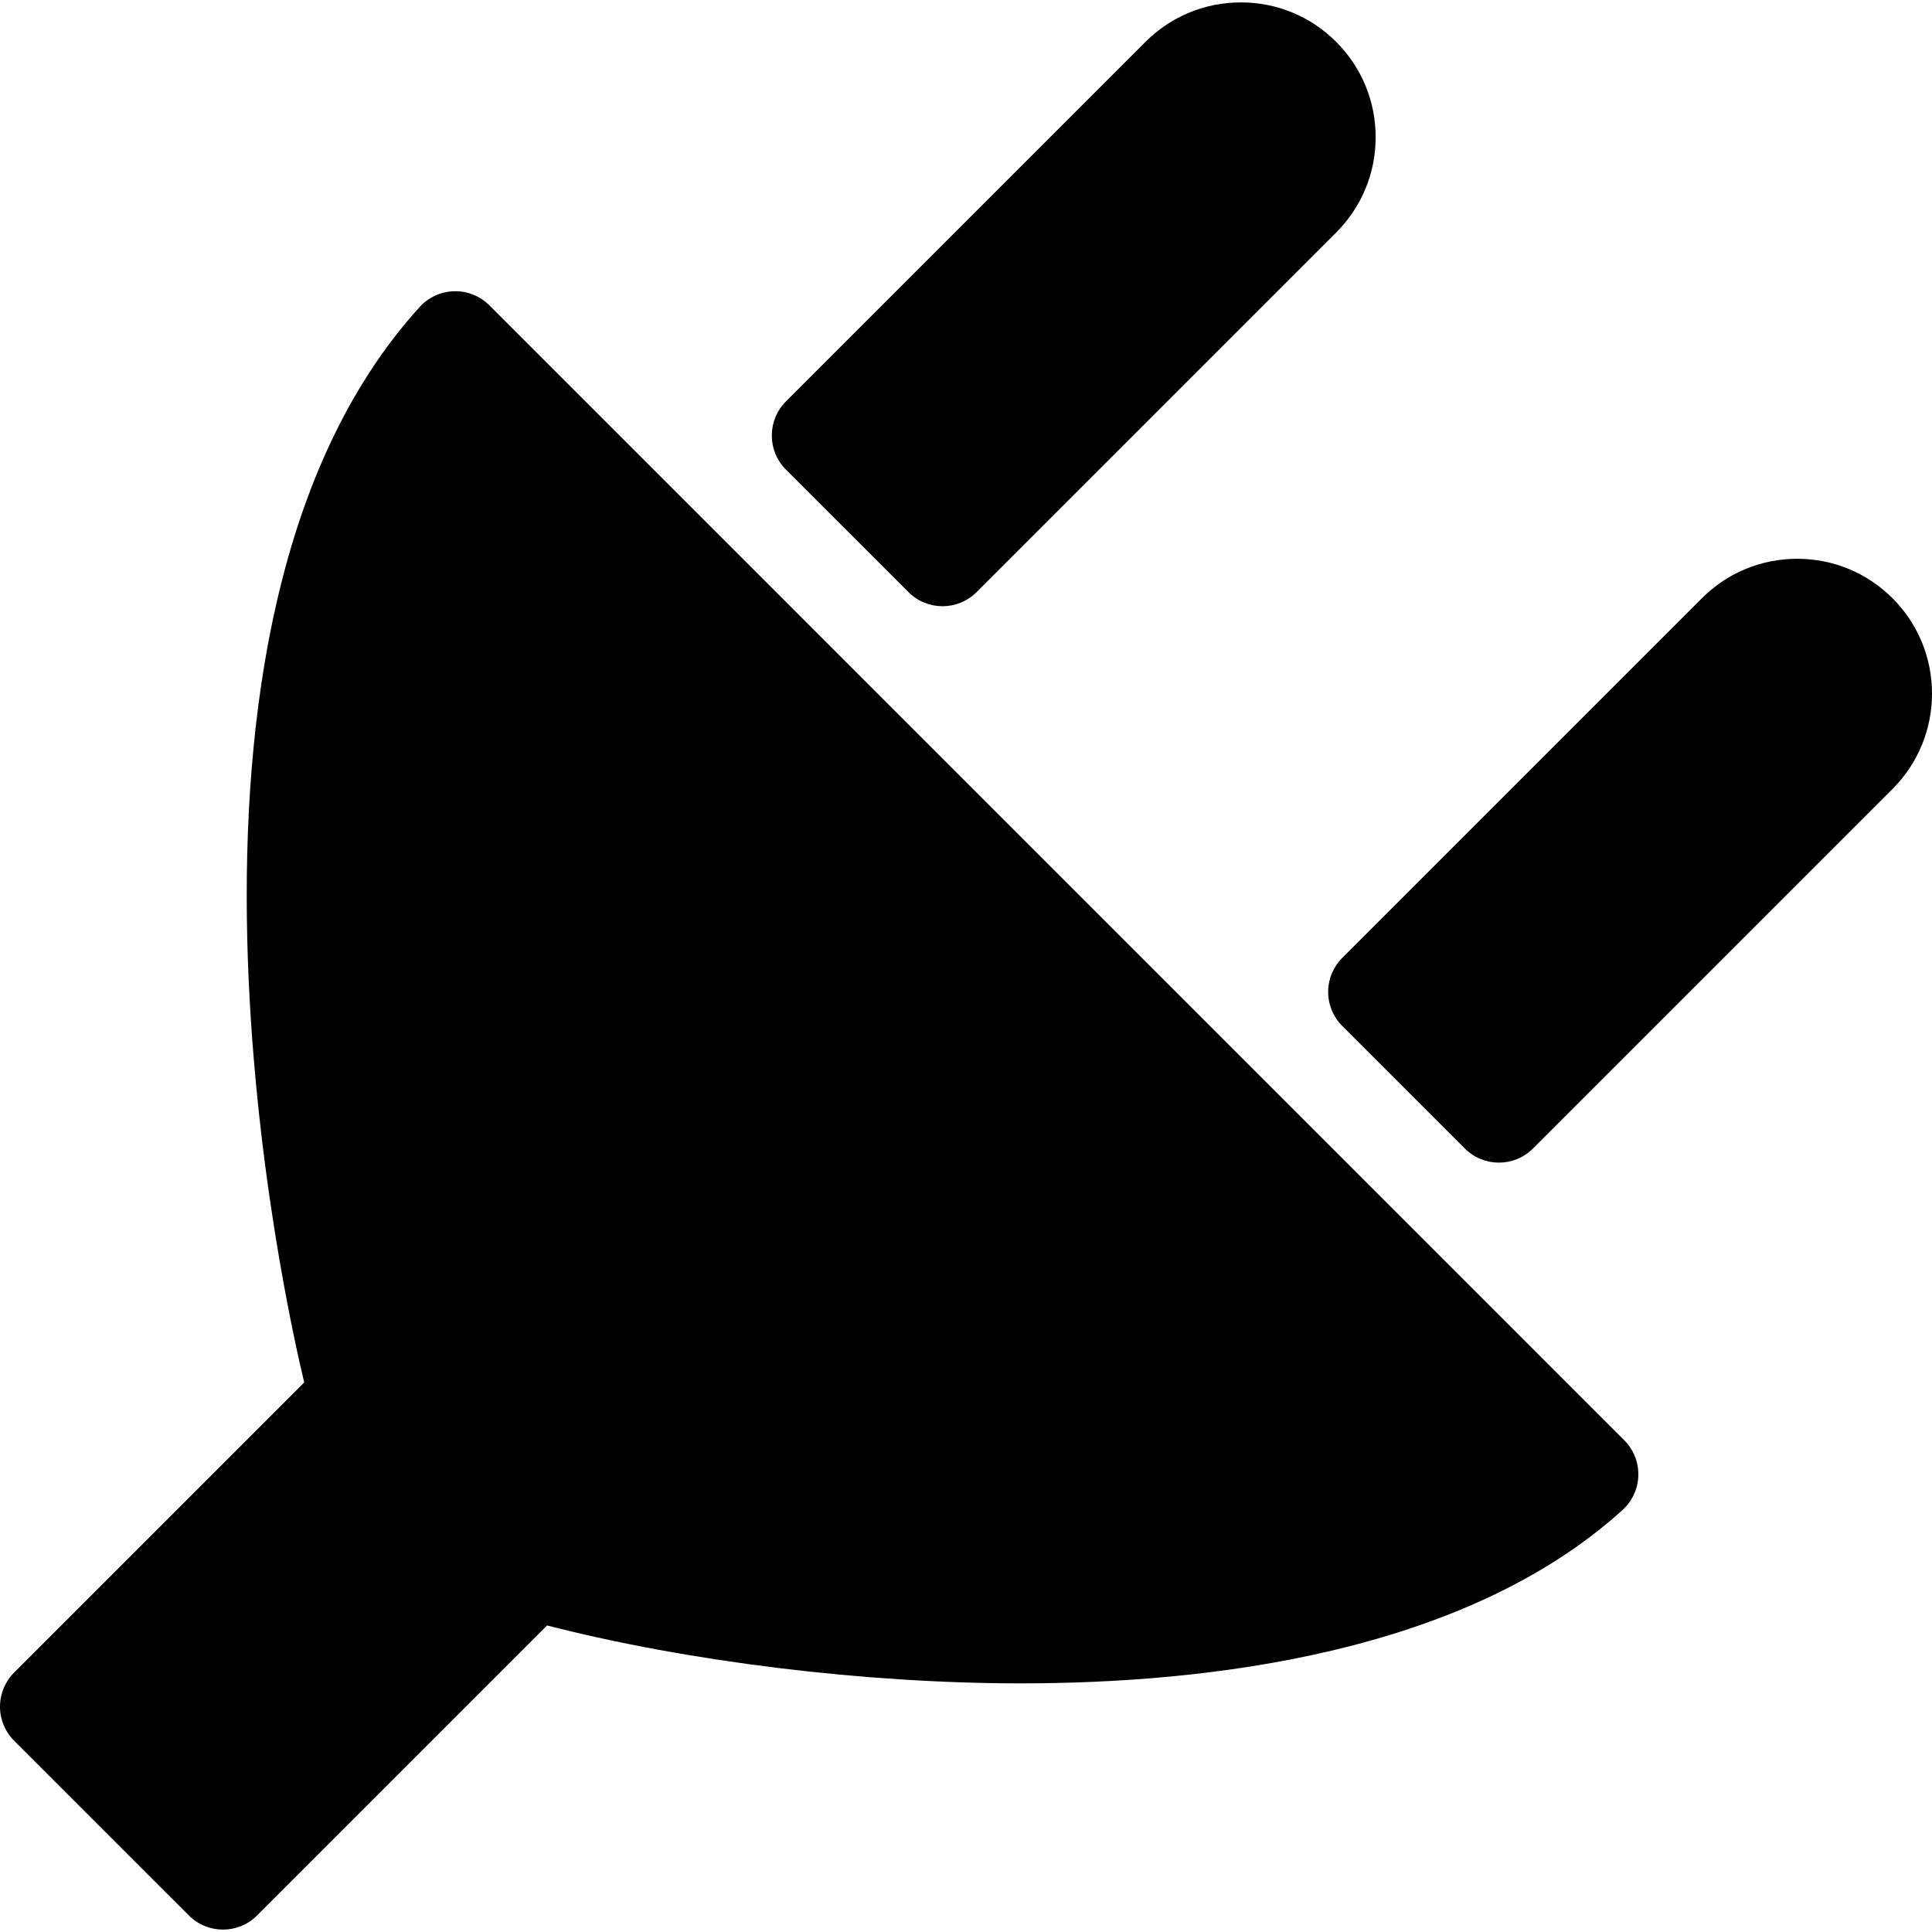
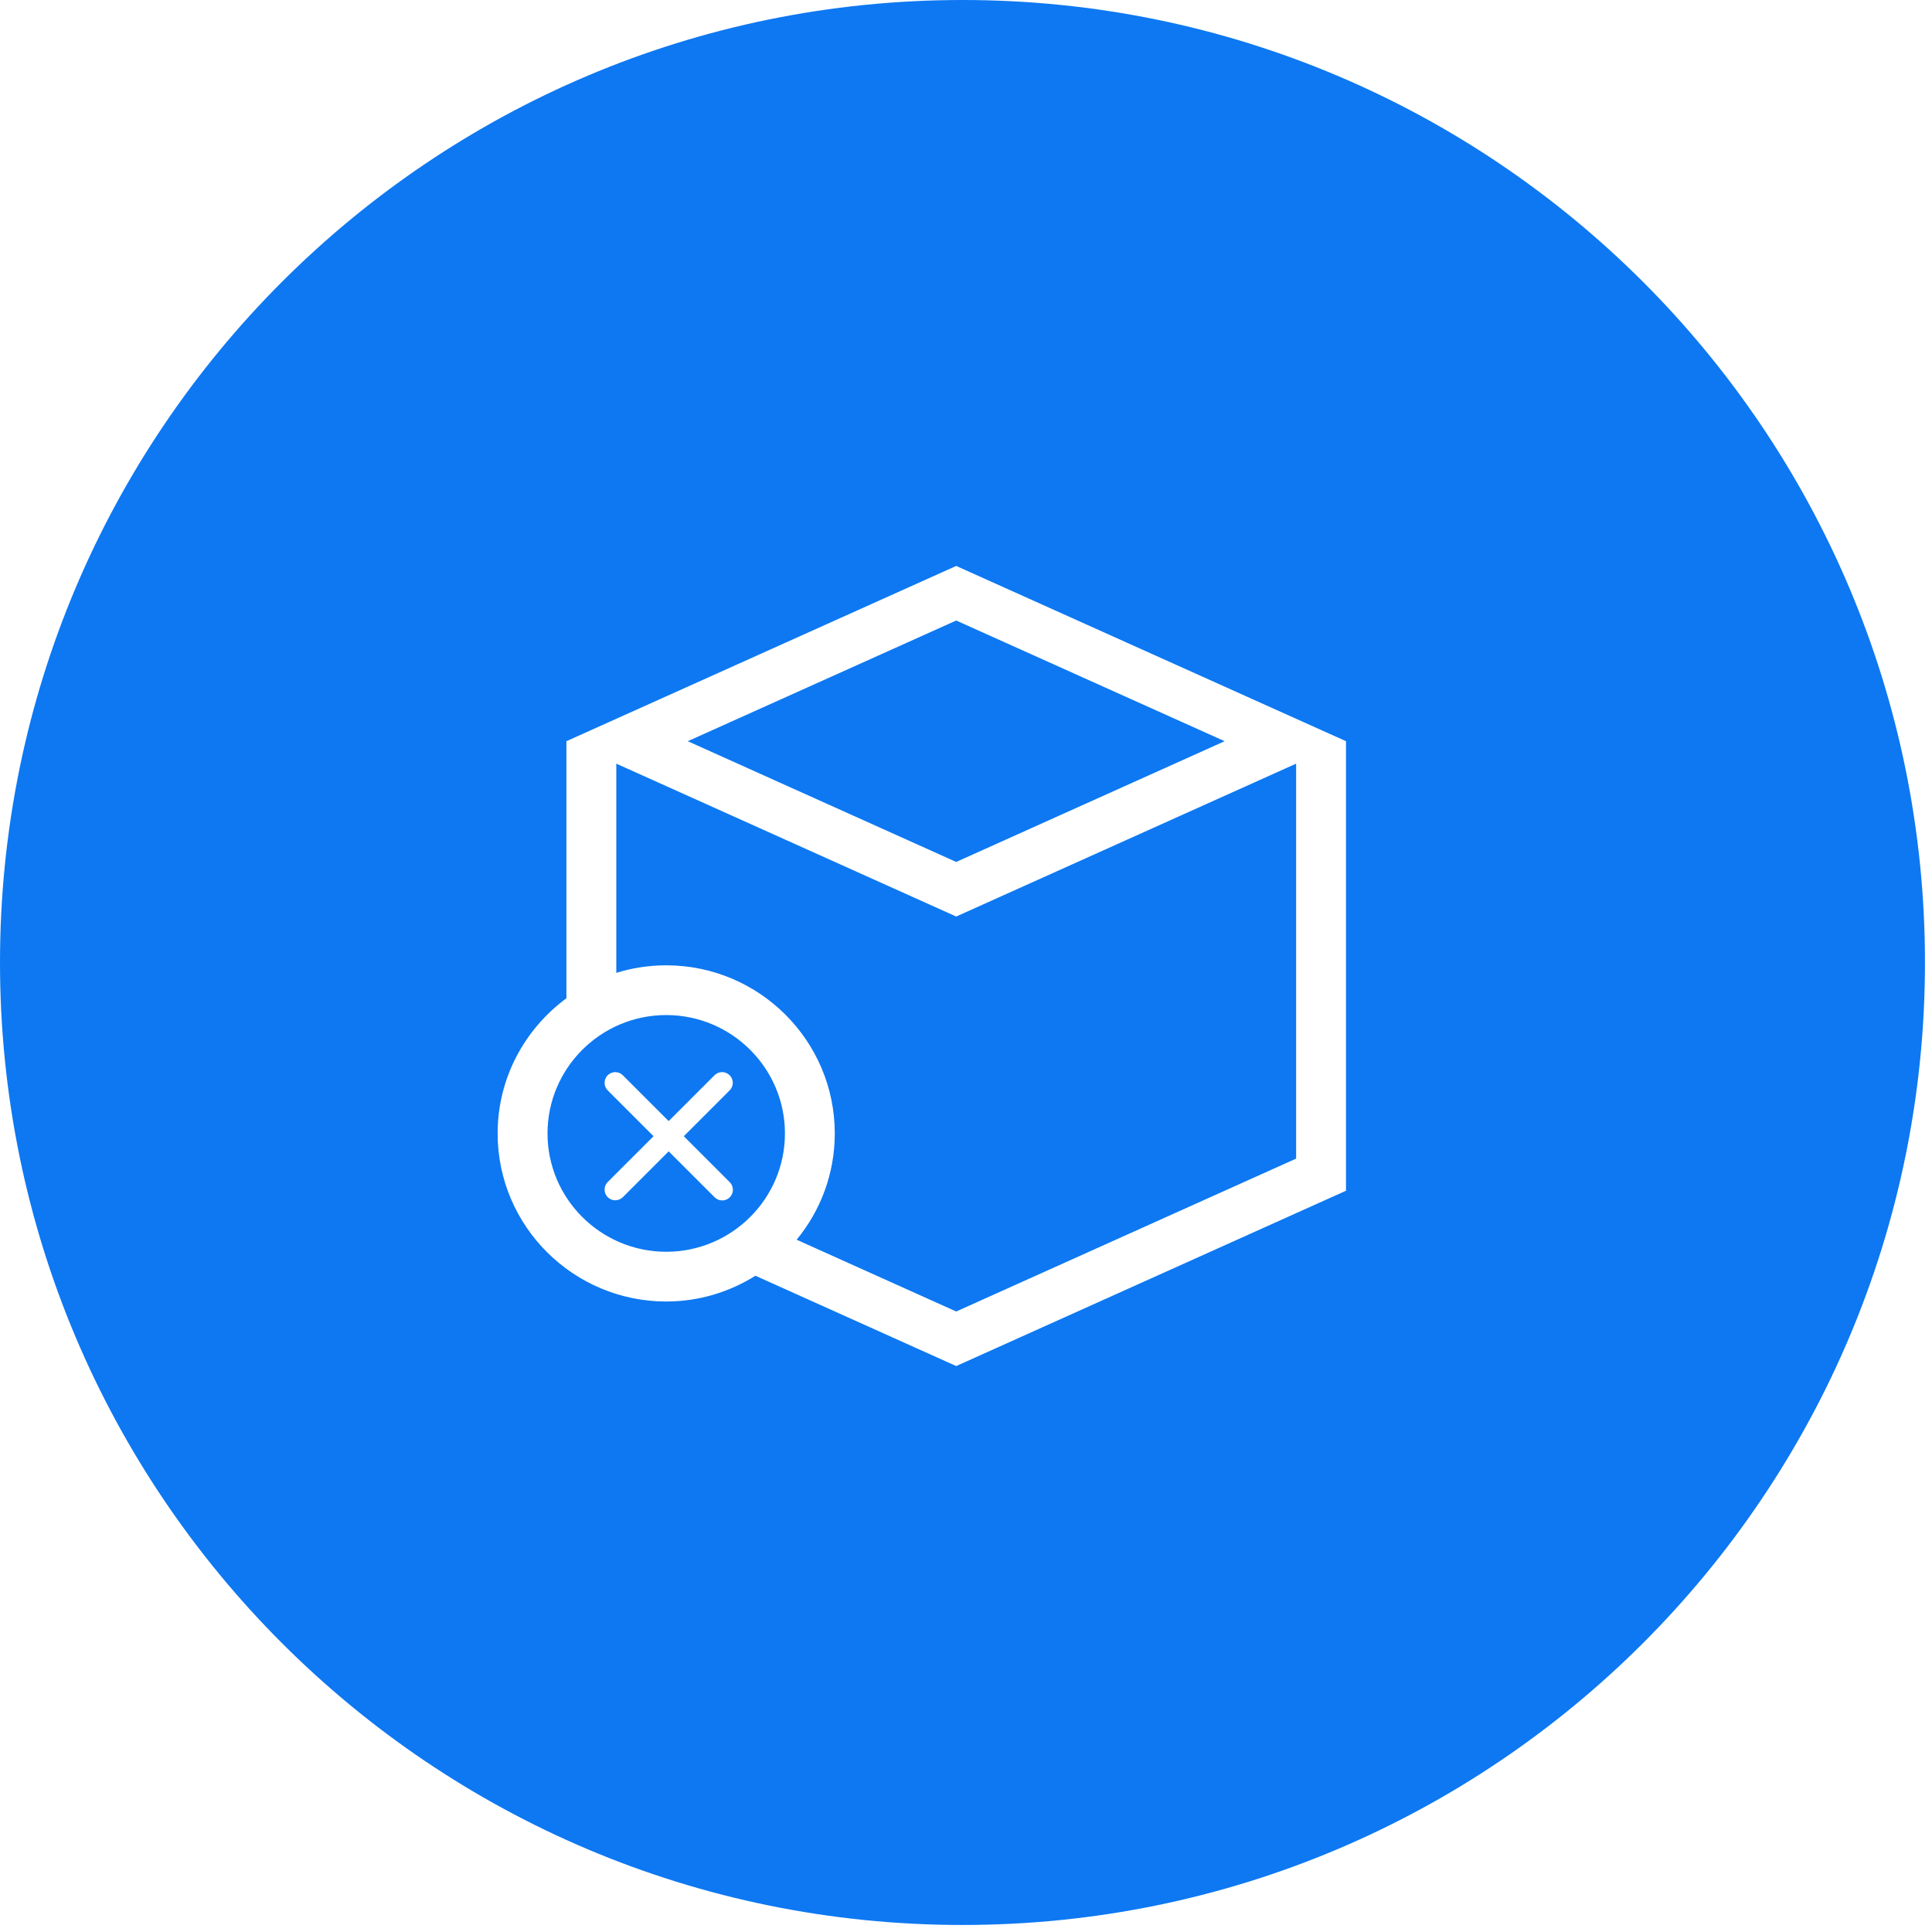
- <svg xmlns="http://www.w3.org/2000/svg" version="1.1" id="Capa_1" x="0px" y="0px" width="99.012px" height="99.012px" viewBox="0 0 99.012 99.012" style="enable-background:new 0 0 99.012 99.012;" xml:space="preserve">
-   <g>
-     <g>
-       <path d="M25.08,15.648c-0.478-0.478-1.135-0.742-1.805-0.723c-0.675,0.017-1.314,0.309-1.768,0.808    c-14.829,16.325-6.762,51.623-5.916,55.115L0.723,85.717C0.26,86.18,0,86.808,0,87.463c0,0.654,0.26,1.283,0.723,1.746    l8.958,8.957c0.482,0.48,1.114,0.723,1.746,0.723c0.631,0,1.264-0.24,1.745-0.723l14.865-14.864    c7.237,1.859,16.289,2.968,24.28,2.968c9.599,0,22.739-1.543,30.836-8.886c0.5-0.454,0.793-1.093,0.809-1.769    c0.018-0.676-0.245-1.328-0.723-1.805L25.08,15.648z" />
-       <path d="M46.557,30.345c0.482,0.482,1.114,0.723,1.746,0.723c0.632,0,1.264-0.241,1.746-0.724l18.428-18.428    c1.305-1.305,2.023-3.04,2.023-4.885c0-1.846-0.719-3.582-2.023-4.886c-1.305-1.305-3.039-2.022-4.885-2.022    c-1.845,0-3.581,0.718-4.887,2.022L40.277,20.574c-0.964,0.964-0.964,2.527,0,3.492L46.557,30.345z" />
-       <path d="M96.99,30.661c-1.305-1.305-3.039-2.024-4.885-2.024c-1.847,0-3.582,0.718-4.886,2.023L68.79,49.089    c-0.464,0.463-0.724,1.091-0.724,1.746s0.26,1.282,0.724,1.746l6.28,6.278c0.481,0.482,1.113,0.724,1.746,0.724    c0.631,0,1.264-0.241,1.746-0.724l18.43-18.429C99.686,37.735,99.686,33.353,96.99,30.661z" />
-     </g>
-   </g>
-   <g>
- </g>
-   <g>
- </g>
-   <g>
- </g>
-   <g>
- </g>
-   <g>
- </g>
-   <g>
- </g>
-   <g>
- </g>
-   <g>
- </g>
-   <g>
- </g>
-   <g>
- </g>
-   <g>
- </g>
-   <g>
- </g>
-   <g>
- </g>
-   <g>
- </g>
-   <g>
- </g>
+ <svg xmlns="http://www.w3.org/2000/svg" width="99" height="99" viewBox="0 0 99 99" fill="none">
+   <path fill-rule="evenodd" clip-rule="evenodd" d="M98.64 49.32C98.64 76.559 76.559 98.64 49.32 98.64C22.081 98.64 0 76.559 0 49.32C0 22.081 22.081 0 49.32 0C76.559 0 98.64 22.081 98.64 49.32ZM48.998 29L29.024 37.981V51.153C26.893 52.725 25.5 55.239 25.5 58.08C25.5 62.829 29.376 66.692 34.139 66.692C35.818 66.692 37.383 66.203 38.71 65.372L48.998 70L68.972 61.016V37.981L48.998 29ZM48.998 31.797L62.753 37.981L48.998 44.168L35.243 37.981L48.998 31.797ZM34.139 64.143C30.785 64.143 28.056 61.422 28.056 58.08C28.056 54.735 30.785 52.014 34.139 52.014C37.493 52.014 40.222 54.735 40.222 58.08C40.222 61.422 37.493 64.143 34.139 64.143ZM66.416 59.37L48.998 67.204L40.821 63.526C42.044 62.042 42.776 60.143 42.776 58.08C42.776 53.328 38.903 49.465 34.139 49.465C33.249 49.465 32.388 49.6 31.58 49.852V39.131L48.998 46.965L66.416 39.131V59.37ZM37.512 60.752C37.484 60.685 37.443 60.625 37.391 60.574L35.039 58.222L37.391 55.87C37.493 55.767 37.55 55.628 37.55 55.483C37.549 55.339 37.491 55.2 37.389 55.098C37.287 54.996 37.148 54.938 37.003 54.937C36.859 54.937 36.719 54.994 36.617 55.095L34.264 57.447L31.912 55.096C31.808 54.994 31.67 54.938 31.525 54.938C31.381 54.939 31.242 54.997 31.14 55.099C31.038 55.201 30.98 55.339 30.98 55.484C30.979 55.628 31.035 55.767 31.137 55.87L33.489 58.222L31.137 60.574C31.035 60.677 30.979 60.816 30.98 60.961C30.98 61.105 31.038 61.243 31.14 61.346C31.242 61.448 31.381 61.505 31.525 61.506C31.67 61.507 31.808 61.45 31.912 61.349L34.264 58.997L36.617 61.349C36.667 61.401 36.728 61.442 36.794 61.47C36.861 61.498 36.933 61.513 37.005 61.513C37.077 61.513 37.149 61.499 37.216 61.472C37.283 61.444 37.344 61.404 37.395 61.353C37.446 61.301 37.487 61.241 37.514 61.174C37.542 61.107 37.556 61.035 37.555 60.963C37.555 60.89 37.54 60.819 37.512 60.752Z" fill="#0D78F2" />
</svg>
